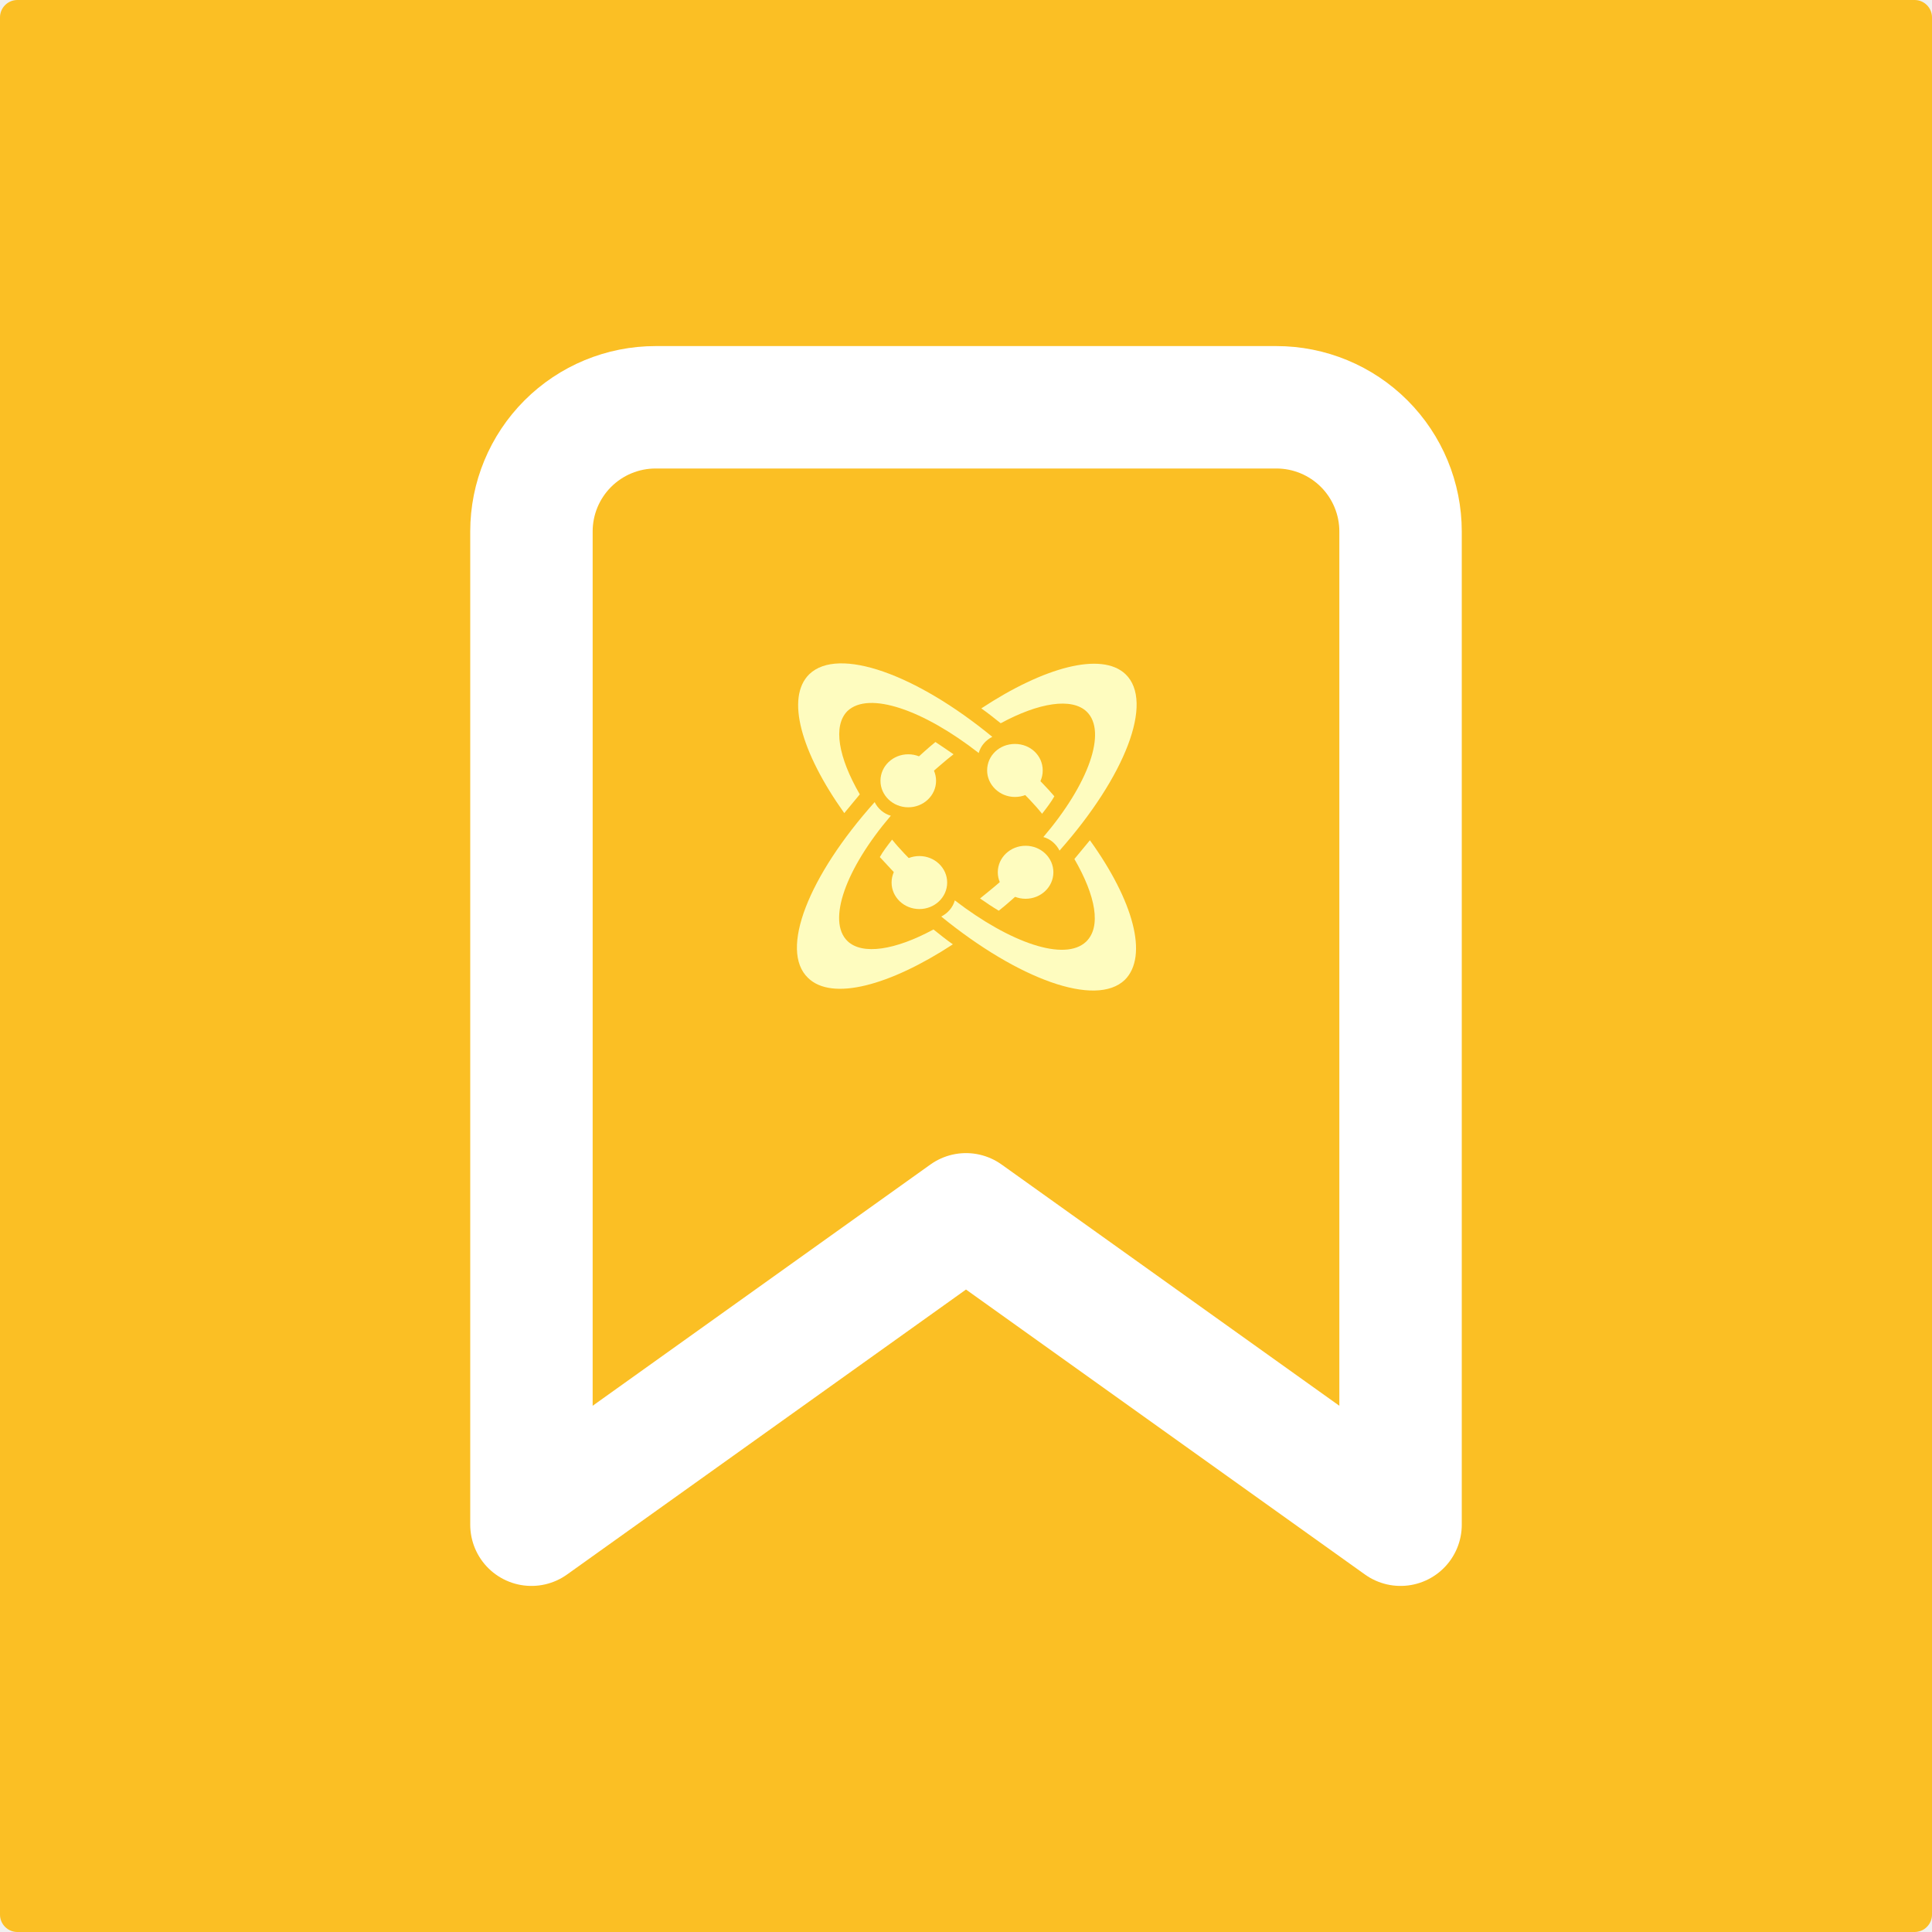
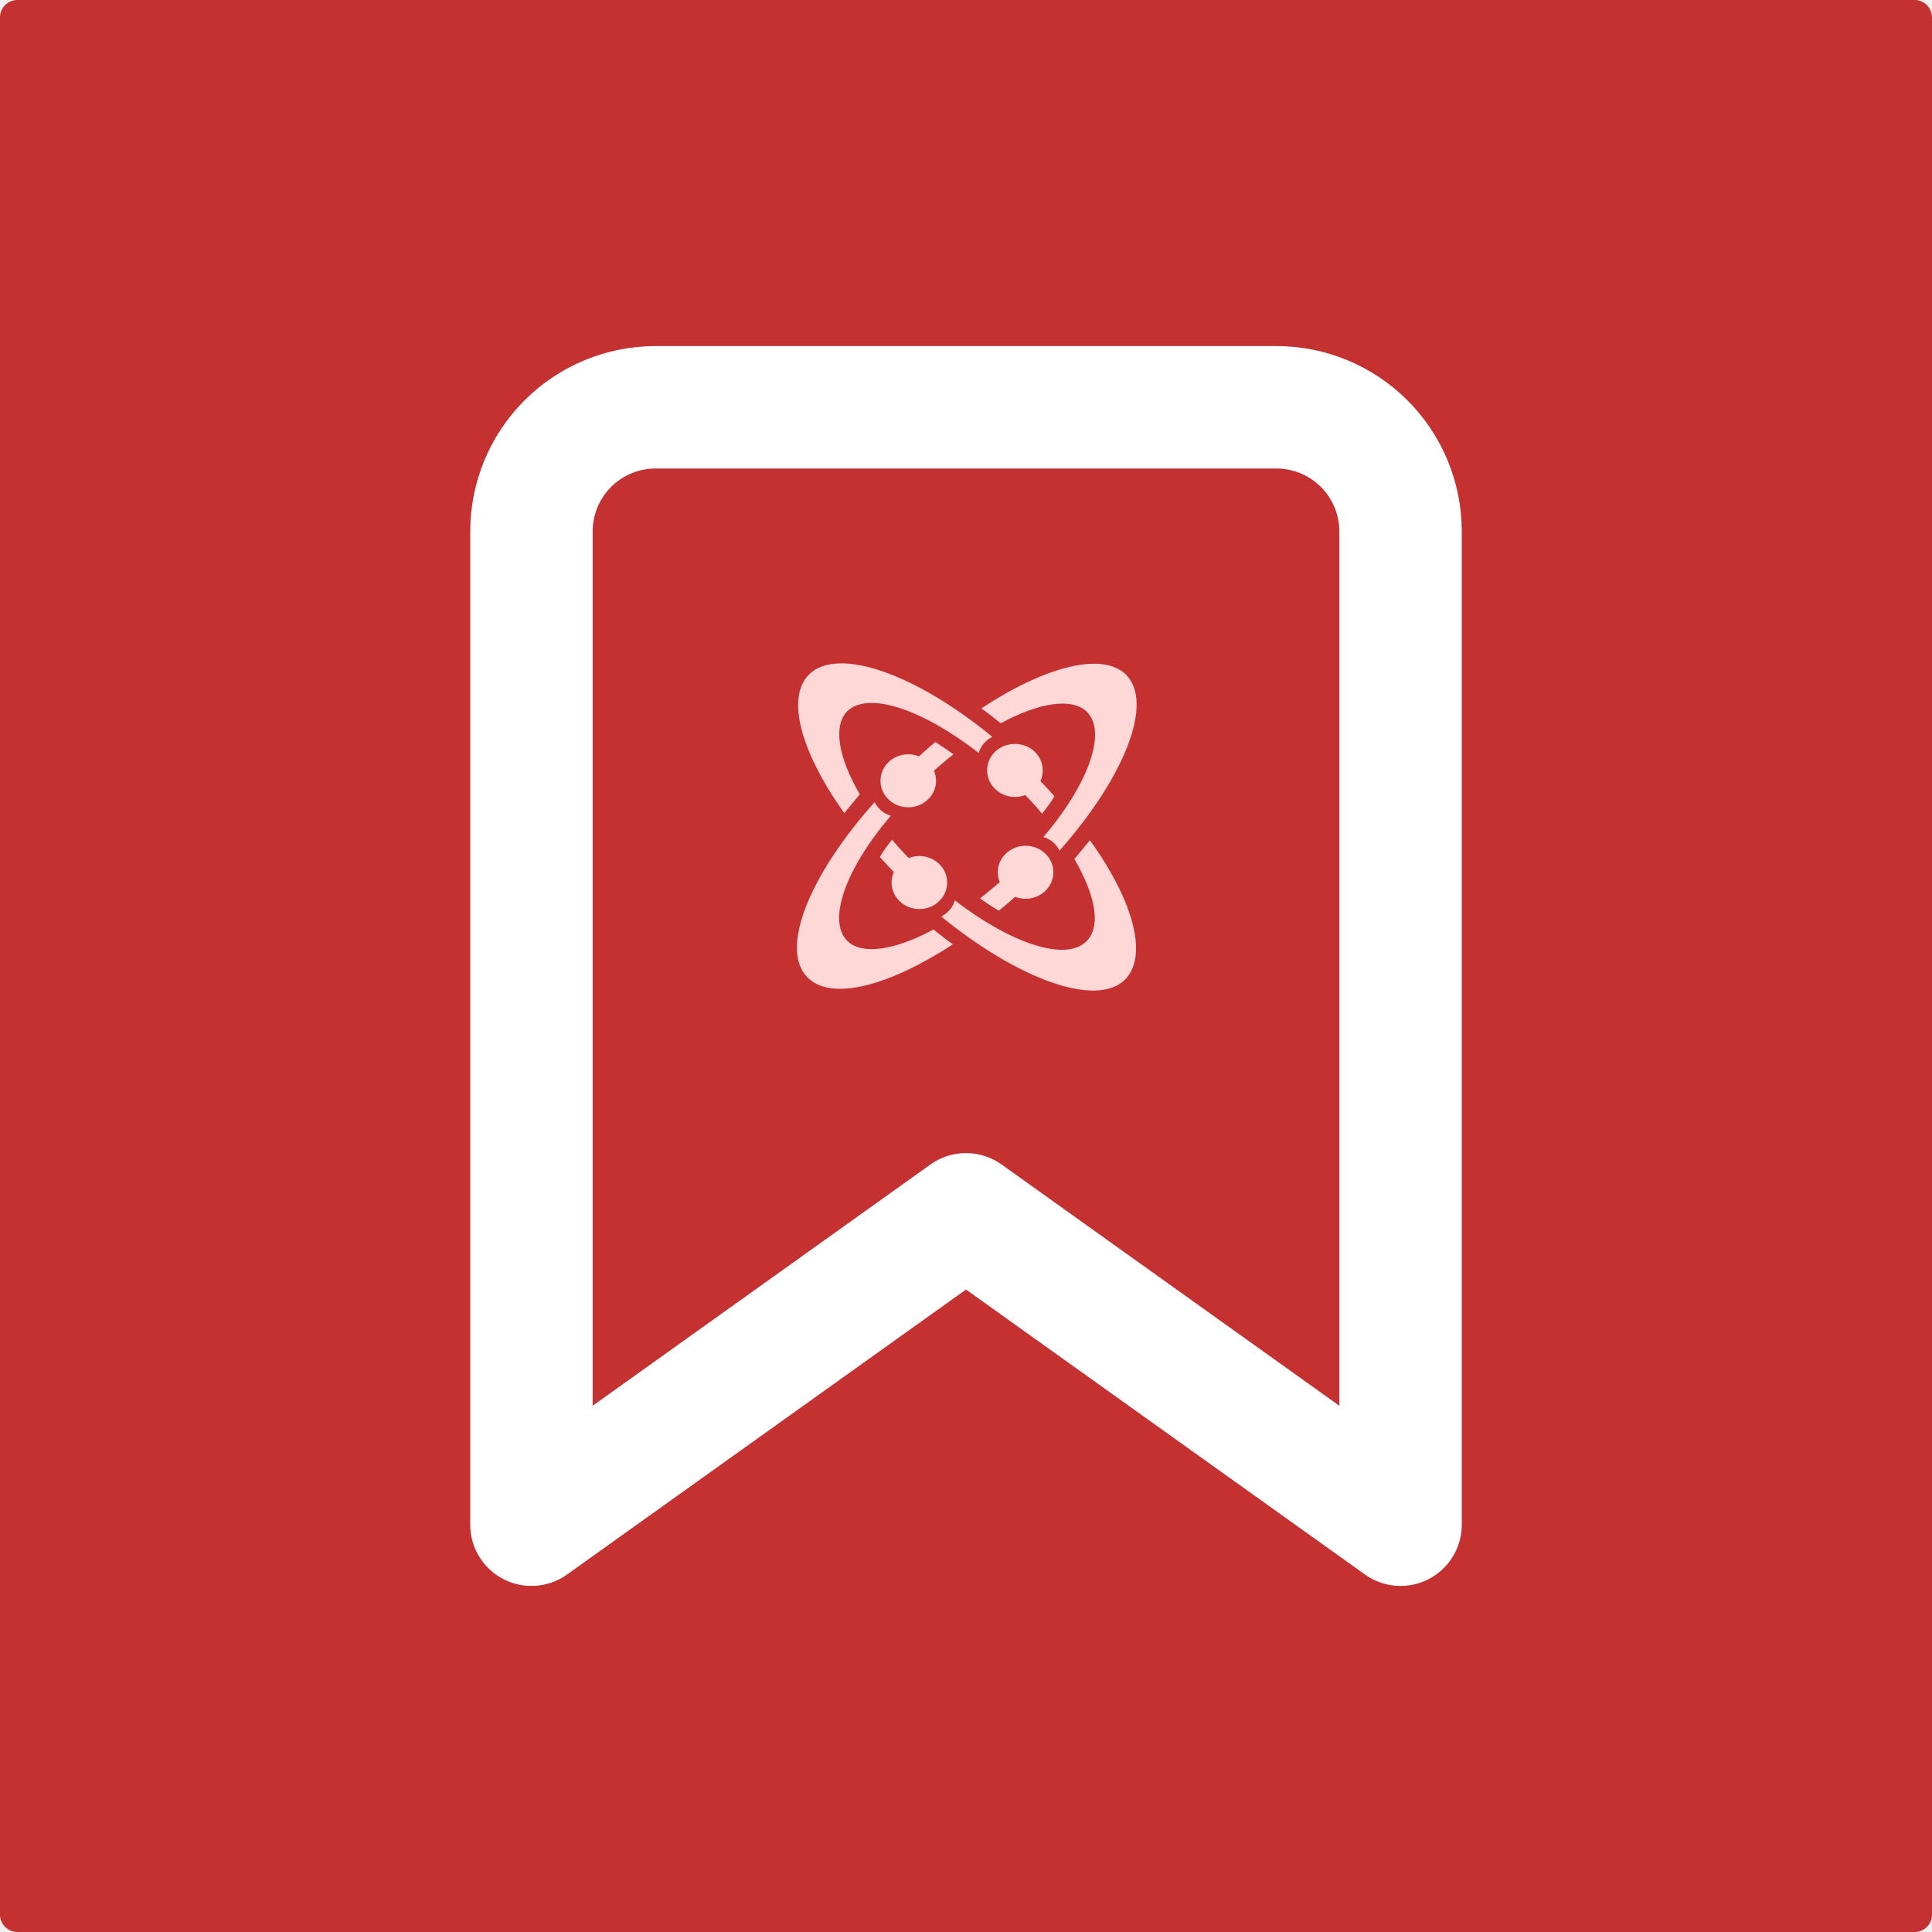
<svg xmlns="http://www.w3.org/2000/svg" width="1110" height="1110" viewBox="0 0 1110 1110" fill="none">
-   <rect width="1110" height="1110" rx="10" fill="#FBBF24" />
+   <rect width="1110" height="1110" rx="10" fill="#C53030" />
  <path d="M804.667 876L555 697.667L305.333 876V305.333C305.333 286.415 312.849 268.271 326.226 254.893C339.604 241.515 357.748 234 376.667 234H733.333C752.252 234 770.396 241.515 783.774 254.893C797.151 268.271 804.667 286.415 804.667 305.333V876Z" stroke="white" stroke-width="70.335" stroke-linecap="round" stroke-linejoin="round" />
  <g clip-path="url(#clip0)">
-     <path d="M533.715 445.25C538.543 441.164 543 437.079 547.828 433.365C544.114 430.766 540.771 428.537 537.429 426.309C533.344 429.652 529.258 433.365 525.173 437.079C529.258 438.565 532.229 441.536 533.715 445.25Z" fill="#FEFCBF" />
-     <path d="M521.79 463.818C530.61 463.842 537.778 457.043 537.8 448.634C537.822 440.224 530.69 433.388 521.871 433.365C513.051 433.342 505.883 440.14 505.861 448.55C505.839 456.959 512.971 463.795 521.79 463.818Z" fill="#FEFCBF" />
-     <path d="M536.315 534.01C514.403 545.895 495.462 548.866 486.921 540.695C475.036 529.182 485.806 499.1 511.803 468.647C507.718 467.533 504.376 464.561 502.519 460.848C464.638 503.185 447.554 545.895 464.266 561.864C478.007 575.234 511.061 566.321 547.456 542.552C543.742 539.952 540.029 536.981 536.315 534.01Z" fill="#FEFCBF" />
-     <path d="M562.312 432.622C563.426 428.537 566.397 425.195 570.111 423.338C526.287 387.314 481.721 371.344 465.009 387.314C451.268 400.683 460.181 432.251 485.064 467.161C488.035 463.447 491.006 460.105 493.977 456.391C481.721 435.222 478.379 417.024 486.921 408.482C499.176 396.97 530.373 407.74 562.312 432.622Z" fill="#FEFCBF" />
-     <path d="M592.022 443.021C590.537 446.735 587.194 449.706 583.48 451.191C589.051 456.762 594.251 461.962 598.707 467.532C601.307 464.19 603.907 460.847 605.764 457.505C601.678 452.677 596.85 447.849 592.022 443.021Z" fill="#FEFCBF" />
-     <path d="M583.109 457.876C592.022 457.876 599.079 451.191 599.079 442.65C599.079 434.108 592.022 427.423 583.109 427.423C574.196 427.423 567.14 434.108 567.14 442.65C567.14 450.82 574.196 457.876 583.109 457.876Z" fill="#FEFCBF" />
-     <path d="M624.333 408.854C636.217 420.367 625.447 450.449 599.45 480.902C603.535 482.016 606.878 484.988 608.735 488.701C646.244 446.364 663.328 403.283 646.616 387.313C632.875 374.315 599.821 383.228 563.797 406.997C567.511 409.597 571.225 412.568 574.939 415.539C596.85 403.654 615.791 400.683 624.333 408.854Z" fill="#FEFCBF" />
-     <path d="M580.138 501.7C574.567 506.899 568.625 511.727 563.054 516.184C566.768 518.783 570.111 521.012 573.824 523.24C579.024 519.155 583.852 514.698 589.051 509.87C584.966 508.385 581.995 505.414 580.138 501.7Z" fill="#FEFCBF" />
-     <path d="M589.278 485.924C580.458 485.9 573.289 492.697 573.266 501.107C573.243 509.516 580.374 516.353 589.194 516.377C598.013 516.402 605.182 509.604 605.205 501.195C605.228 492.785 598.097 485.948 589.278 485.924Z" fill="#FEFCBF" />
-     <path d="M527.773 498.729C522.202 493.158 517.003 487.958 512.546 482.388C509.946 485.73 507.347 489.073 505.49 492.415C509.946 497.243 514.403 502.071 519.231 506.899C520.717 503.185 523.688 500.214 527.773 498.729Z" fill="#FEFCBF" />
-     <path d="M626.19 482.759C623.219 486.473 620.247 489.816 617.276 493.529C629.532 514.698 632.875 532.525 623.961 541.067C611.706 552.579 580.509 541.809 548.57 517.298C547.456 521.383 544.485 524.726 540.771 526.583C584.966 562.607 629.532 578.948 646.244 562.978C659.986 549.237 651.072 517.298 626.19 482.759Z" fill="#FEFCBF" />
-     <path d="M544.183 507.099C544.205 498.69 537.073 491.854 528.254 491.831C519.434 491.807 512.266 498.606 512.244 507.015C512.222 515.425 519.354 522.261 528.174 522.284C536.993 522.307 544.161 515.509 544.183 507.099Z" fill="#FEFCBF" />
+     <path d="M533.715 445.25C538.543 441.164 543 437.079 547.828 433.365C544.114 430.766 540.771 428.537 537.429 426.309C533.344 429.652 529.258 433.365 525.173 437.079C529.258 438.565 532.229 441.536 533.715 445.25Z" fill="#FED7D7" />
+     <path d="M521.79 463.818C530.61 463.842 537.778 457.043 537.8 448.634C537.822 440.224 530.69 433.388 521.871 433.365C513.051 433.342 505.883 440.14 505.861 448.55C505.839 456.959 512.971 463.795 521.79 463.818Z" fill="#FED7D7" />
+     <path d="M536.315 534.01C514.403 545.895 495.462 548.866 486.921 540.695C475.036 529.182 485.806 499.1 511.803 468.647C507.718 467.533 504.376 464.561 502.519 460.848C464.638 503.185 447.554 545.895 464.266 561.864C478.007 575.234 511.061 566.321 547.456 542.552C543.742 539.952 540.029 536.981 536.315 534.01Z" fill="#FED7D7" />
+     <path d="M562.312 432.622C563.426 428.537 566.397 425.195 570.111 423.338C526.287 387.314 481.721 371.344 465.009 387.314C451.268 400.683 460.181 432.251 485.064 467.161C488.035 463.447 491.006 460.105 493.977 456.391C481.721 435.222 478.379 417.024 486.921 408.482C499.176 396.97 530.373 407.74 562.312 432.622Z" fill="#FED7D7" />
+     <path d="M592.022 443.021C590.537 446.735 587.194 449.706 583.48 451.191C589.051 456.762 594.251 461.962 598.707 467.532C601.307 464.19 603.907 460.847 605.764 457.505C601.678 452.677 596.85 447.849 592.022 443.021Z" fill="#FED7D7" />
+     <path d="M583.109 457.876C592.022 457.876 599.079 451.191 599.079 442.65C599.079 434.108 592.022 427.423 583.109 427.423C574.196 427.423 567.14 434.108 567.14 442.65C567.14 450.82 574.196 457.876 583.109 457.876Z" fill="#FED7D7" />
+     <path d="M624.333 408.854C636.217 420.367 625.447 450.449 599.45 480.902C603.535 482.016 606.878 484.988 608.735 488.701C646.244 446.364 663.328 403.283 646.616 387.313C632.875 374.315 599.821 383.228 563.797 406.997C567.511 409.597 571.225 412.568 574.939 415.539C596.85 403.654 615.791 400.683 624.333 408.854Z" fill="#FED7D7" />
+     <path d="M580.138 501.7C574.567 506.899 568.625 511.727 563.054 516.184C566.768 518.783 570.111 521.012 573.824 523.24C579.024 519.155 583.852 514.698 589.051 509.87C584.966 508.385 581.995 505.414 580.138 501.7Z" fill="#FED7D7" />
+     <path d="M589.278 485.924C580.458 485.9 573.289 492.697 573.266 501.107C573.243 509.516 580.374 516.353 589.194 516.377C598.013 516.402 605.182 509.604 605.205 501.195C605.228 492.785 598.097 485.948 589.278 485.924Z" fill="#FED7D7" />
+     <path d="M527.773 498.729C522.202 493.158 517.003 487.958 512.546 482.388C509.946 485.73 507.347 489.073 505.49 492.415C509.946 497.243 514.403 502.071 519.231 506.899C520.717 503.185 523.688 500.214 527.773 498.729Z" fill="#FED7D7" />
+     <path d="M626.19 482.759C623.219 486.473 620.247 489.816 617.276 493.529C629.532 514.698 632.875 532.525 623.961 541.067C611.706 552.579 580.509 541.809 548.57 517.298C547.456 521.383 544.485 524.726 540.771 526.583C584.966 562.607 629.532 578.948 646.244 562.978C659.986 549.237 651.072 517.298 626.19 482.759Z" fill="#FED7D7" />
+     <path d="M544.183 507.099C544.205 498.69 537.073 491.854 528.254 491.831C519.434 491.807 512.266 498.606 512.244 507.015C512.222 515.425 519.354 522.261 528.174 522.284C536.993 522.307 544.161 515.509 544.183 507.099Z" fill="#FED7D7" />
  </g>
  <defs>
    <clipPath id="clip0">
      <rect width="196" height="189" fill="white" transform="translate(457 381)" />
    </clipPath>
  </defs>
</svg>
